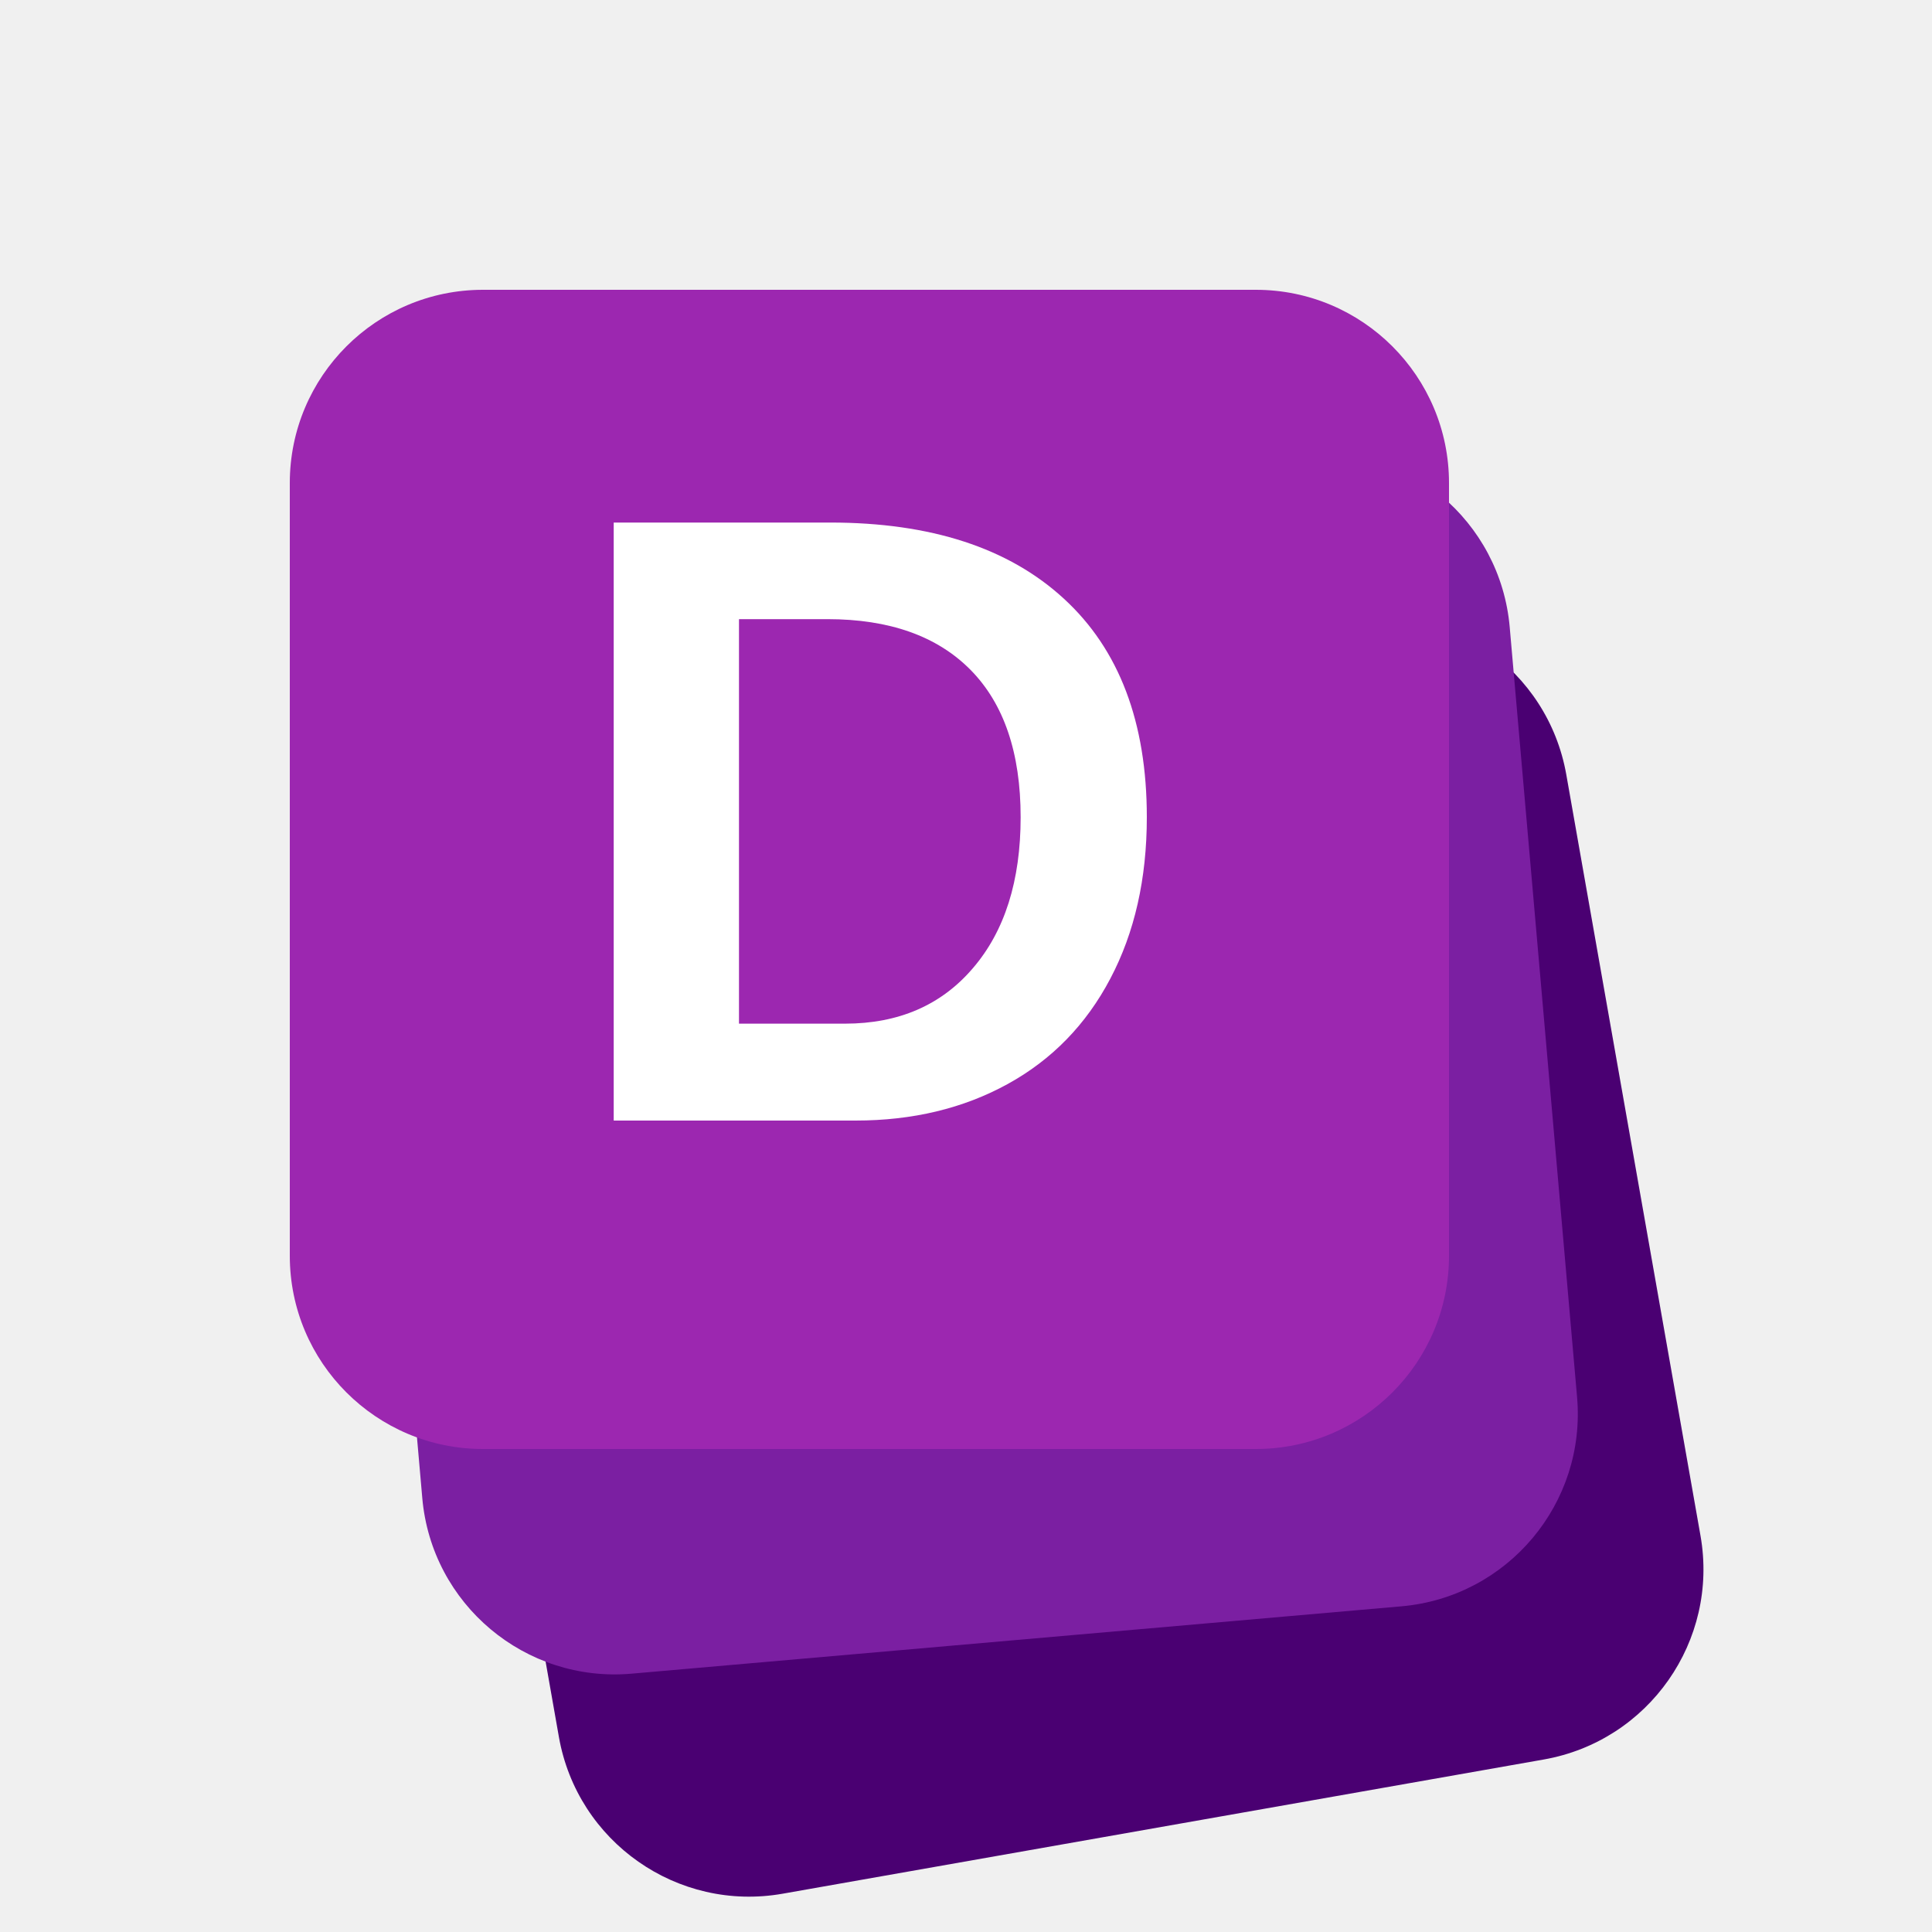
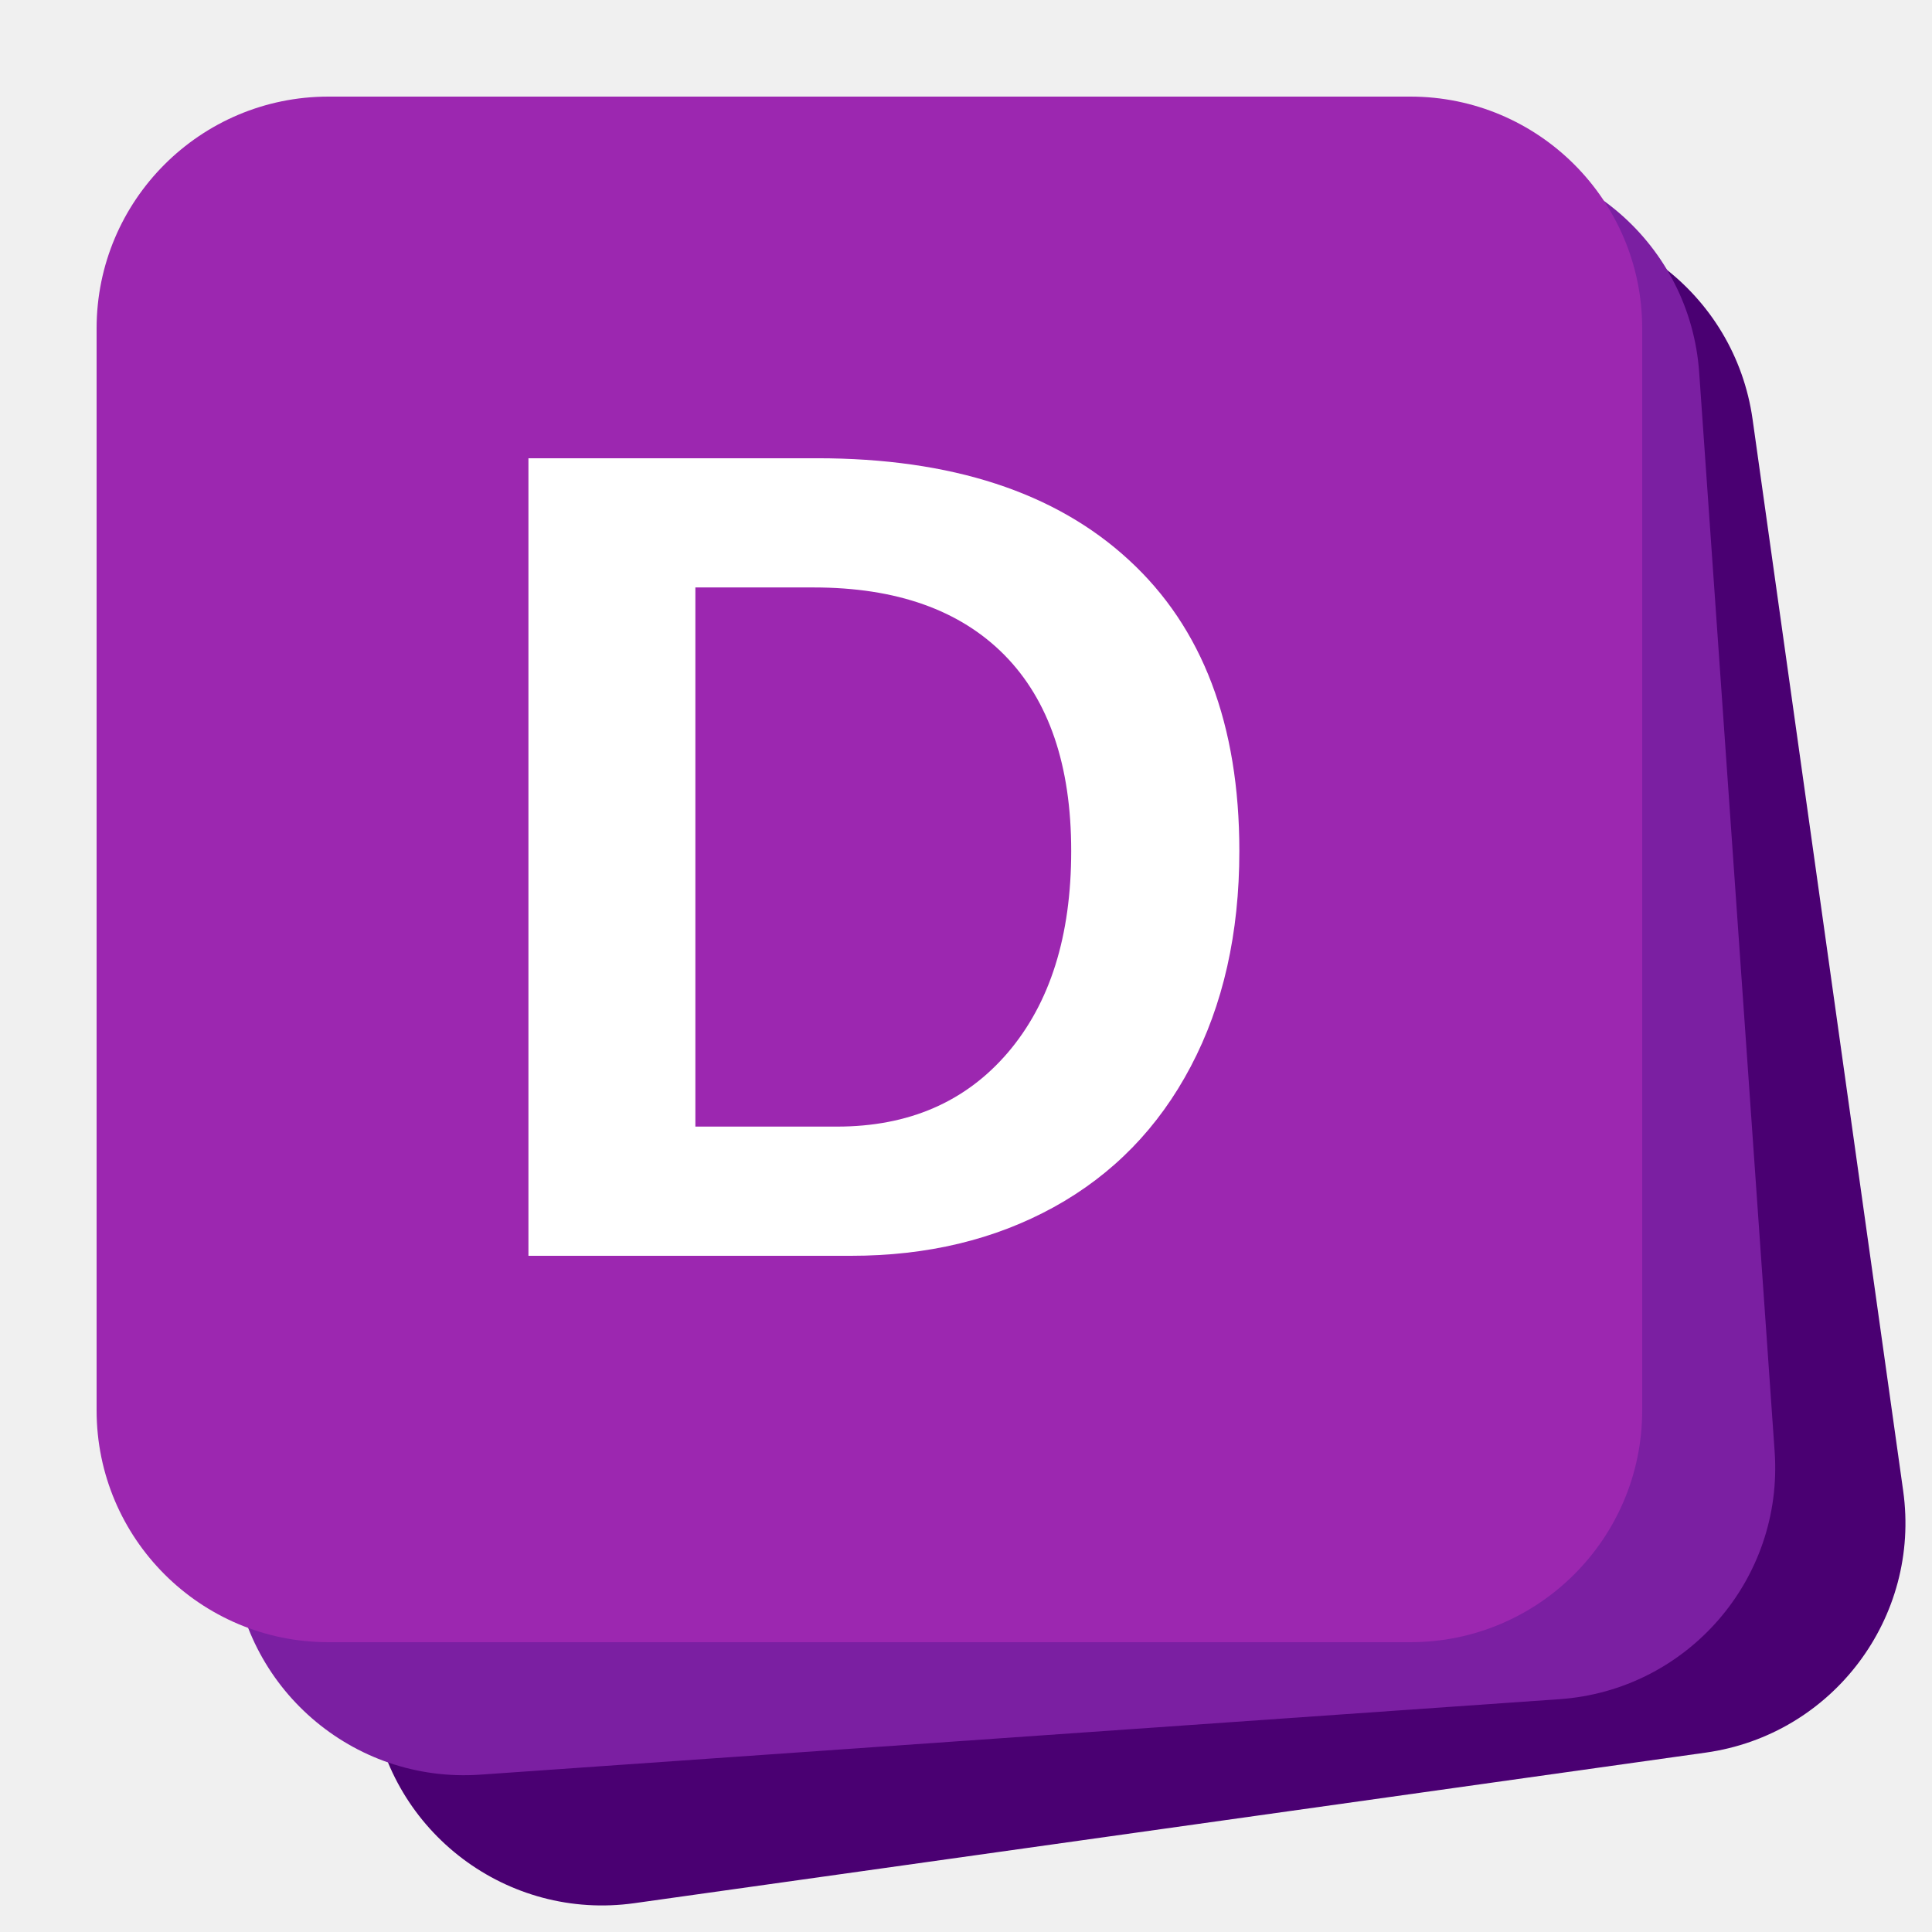
<svg xmlns="http://www.w3.org/2000/svg" viewBox="0 0 100 100">
-   <rect x="25" y="35" width="60" height="60" rx="10" fill="#4A0072" transform="rotate(-10 55 65)" />
-   <rect x="20" y="25" width="60" height="60" rx="10" fill="#7B1FA2" transform="rotate(-5 50 55)" />
-   <rect x="15" y="15" width="60" height="60" rx="10" fill="#9C27B0" />
-   <text x="45" y="58" font-family="Arial, sans-serif" font-weight="900" font-size="45" fill="#ffffff" text-anchor="middle">D</text>
+   <rect x="15" y="15" width="80" height="80" rx="12" fill="#4A0072" transform="rotate(-8 55 55)" />
+   <rect x="10" y="10" width="80" height="80" rx="12" fill="#7B1FA2" transform="rotate(-4 50 50)" />
+   <rect x="5" y="5" width="80" height="80" rx="12" fill="#9C27B0" />
+   <text x="45" y="65" font-family="Arial, sans-serif" font-weight="900" font-size="60" fill="#ffffff" text-anchor="middle">D</text>
</svg>
